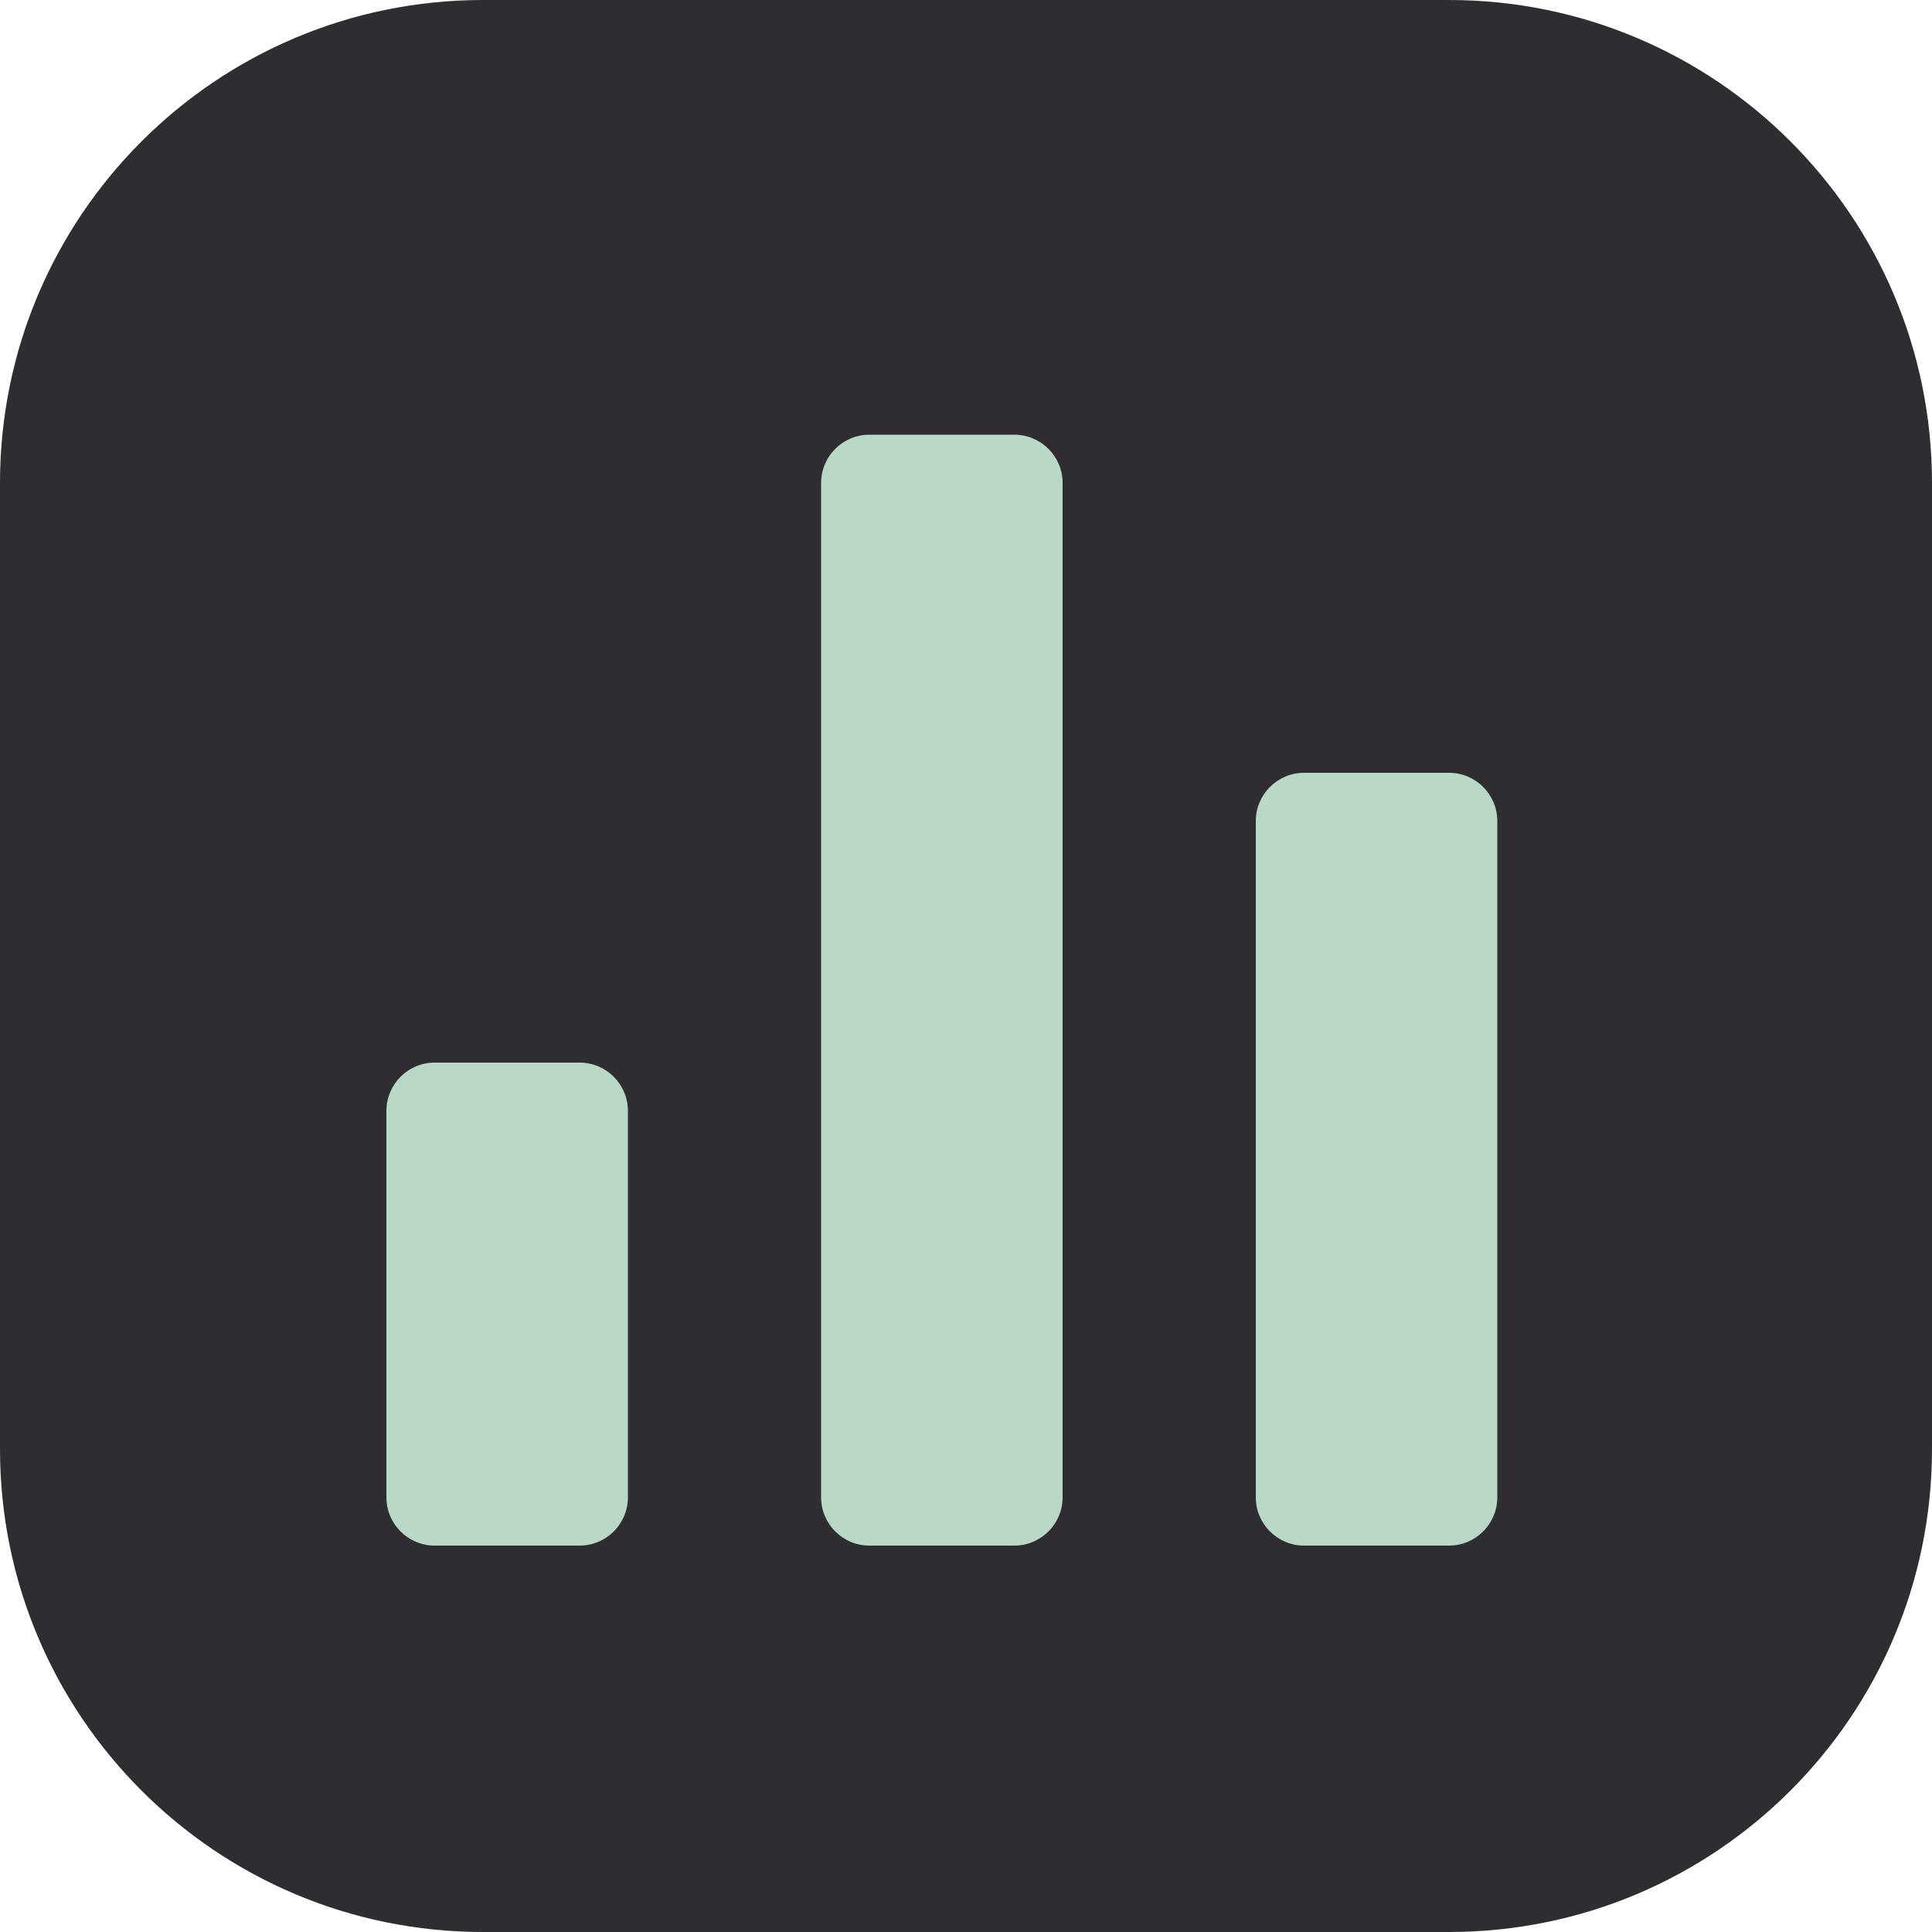
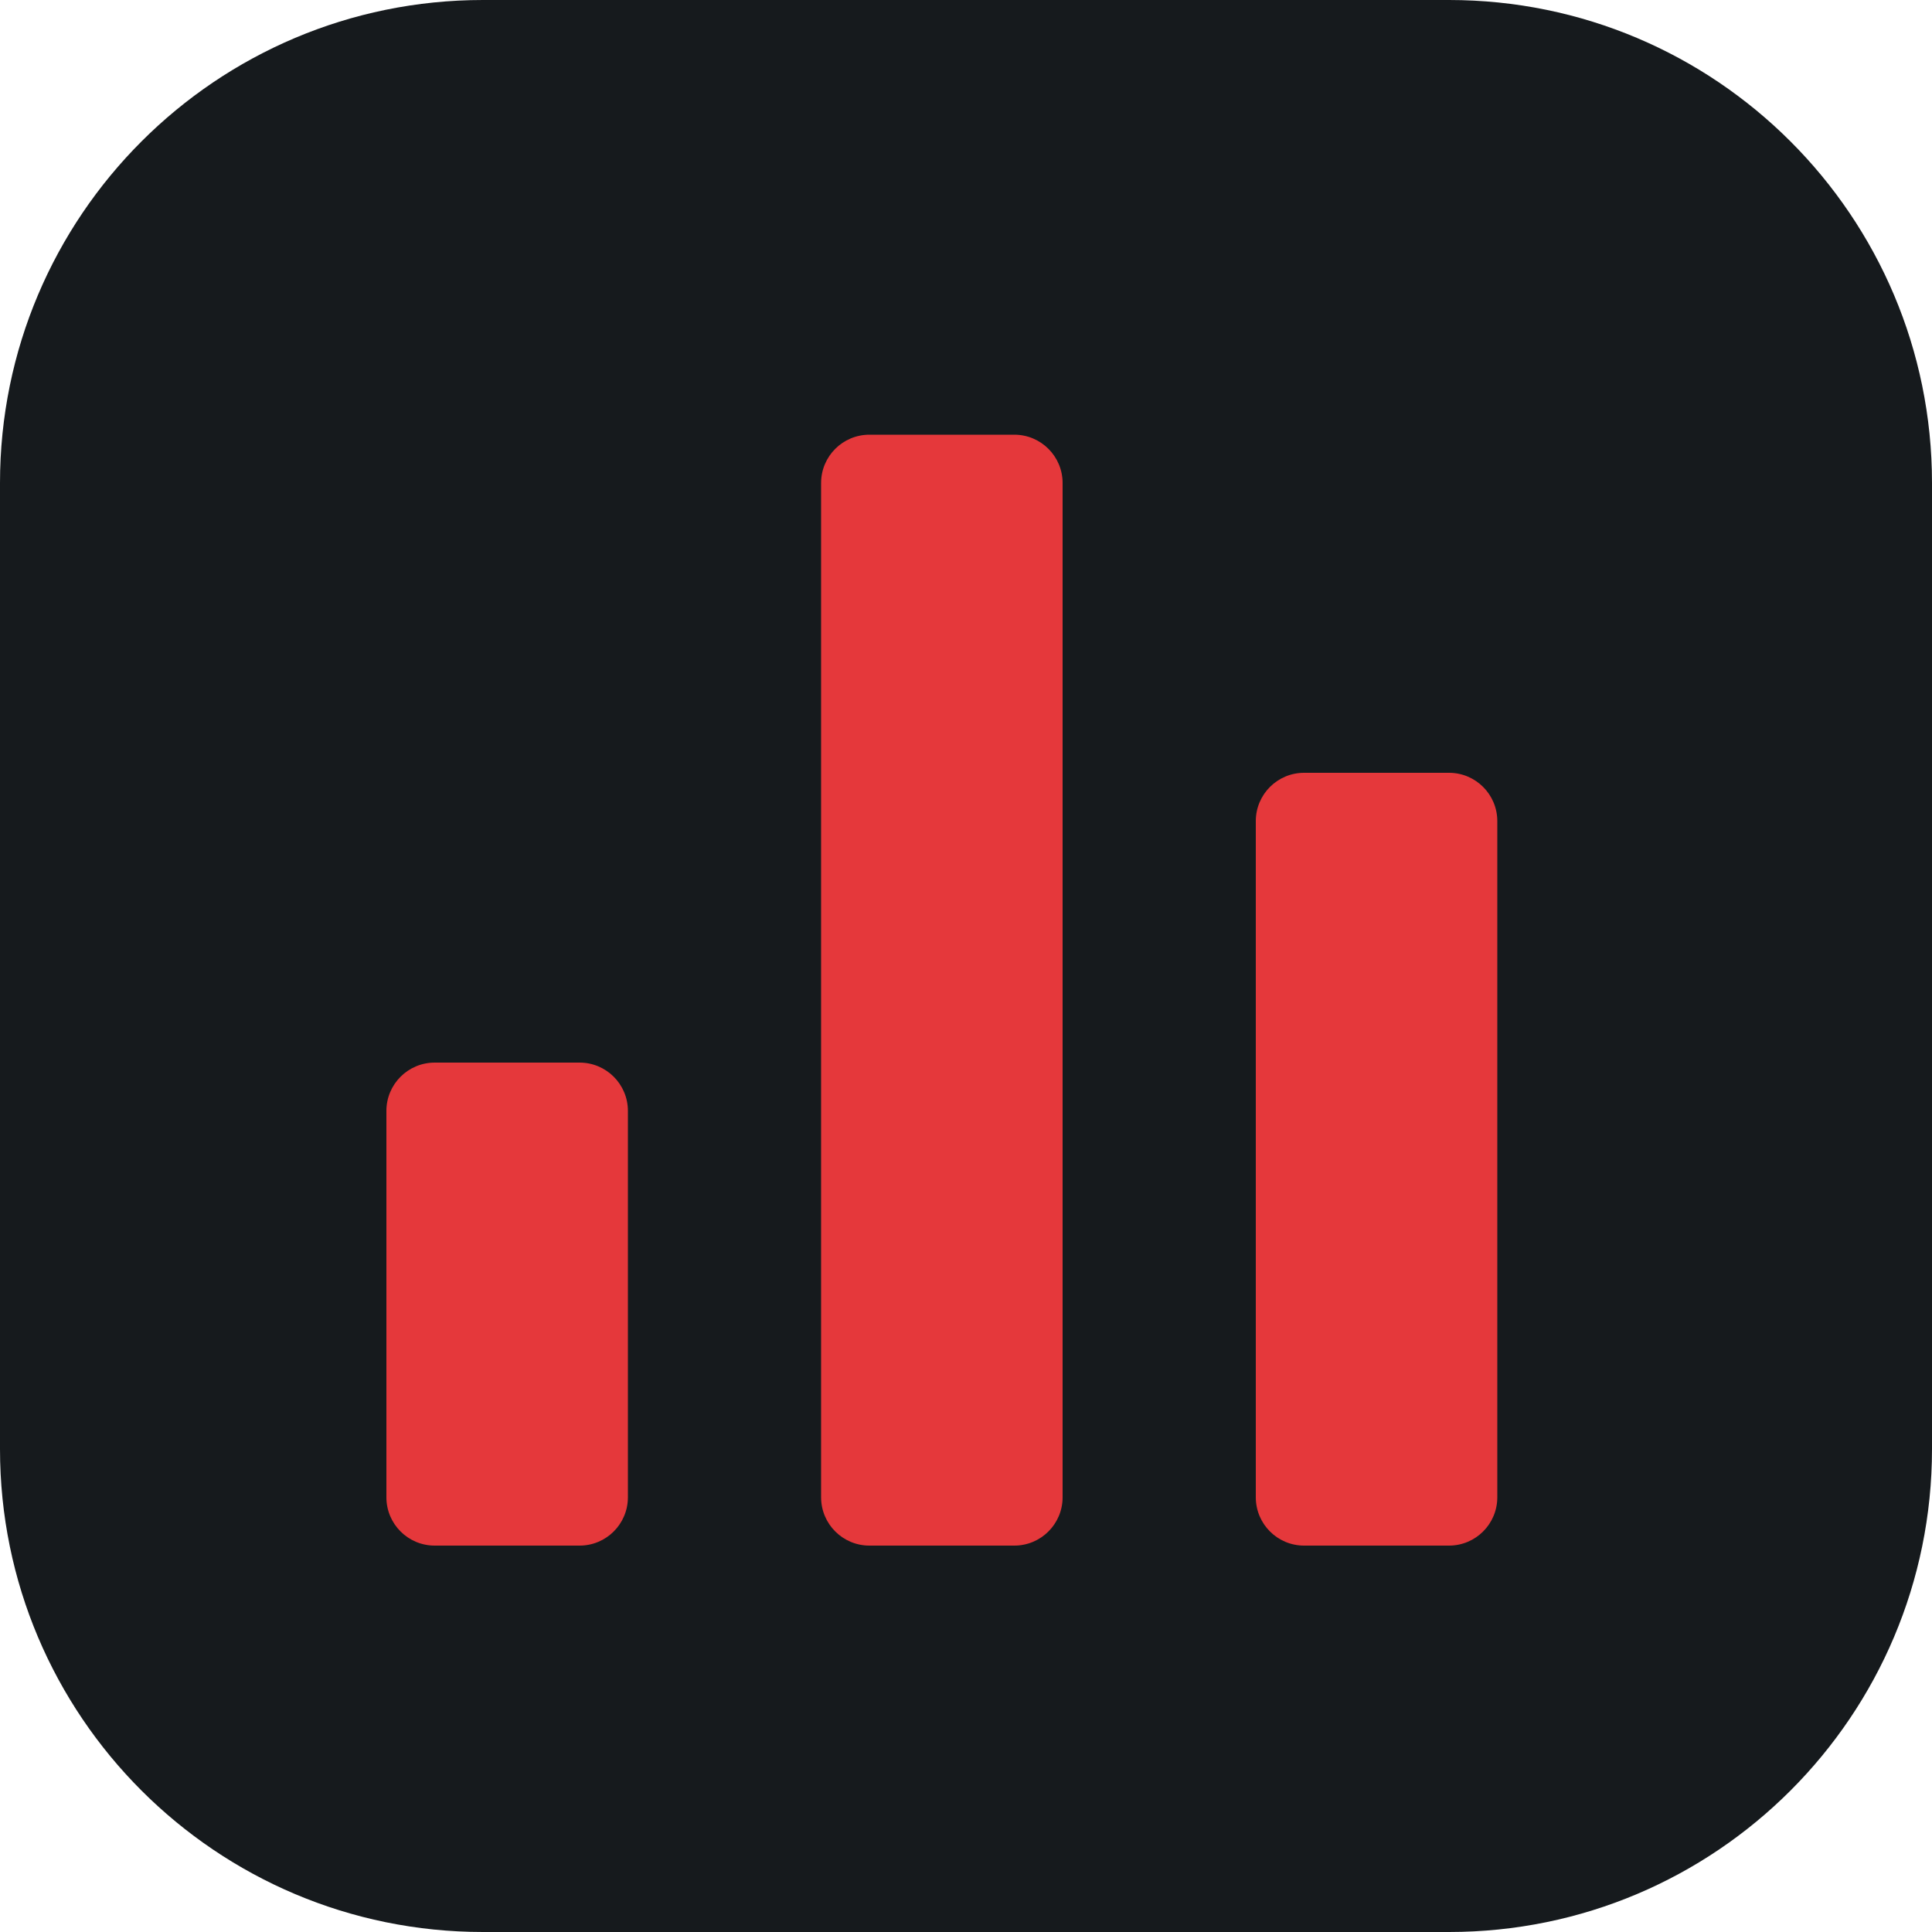
<svg xmlns="http://www.w3.org/2000/svg" viewBox="0 0 40 40">
-   <rect width="40" height="40" rx="10" fill="#302d32" />
-   <g fill="#b9d9c6">
+   <rect width="40" height="40" rx="10" fill="#161a1d" />
+   <g fill="#e5383b">
    <rect x="8" y="22" width="5" height="10" rx="1" />
    <rect x="17" y="9" width="5" height="23" rx="1" />
    <rect x="26" y="16" width="5" height="16" rx="1" />
  </g>
</svg>
